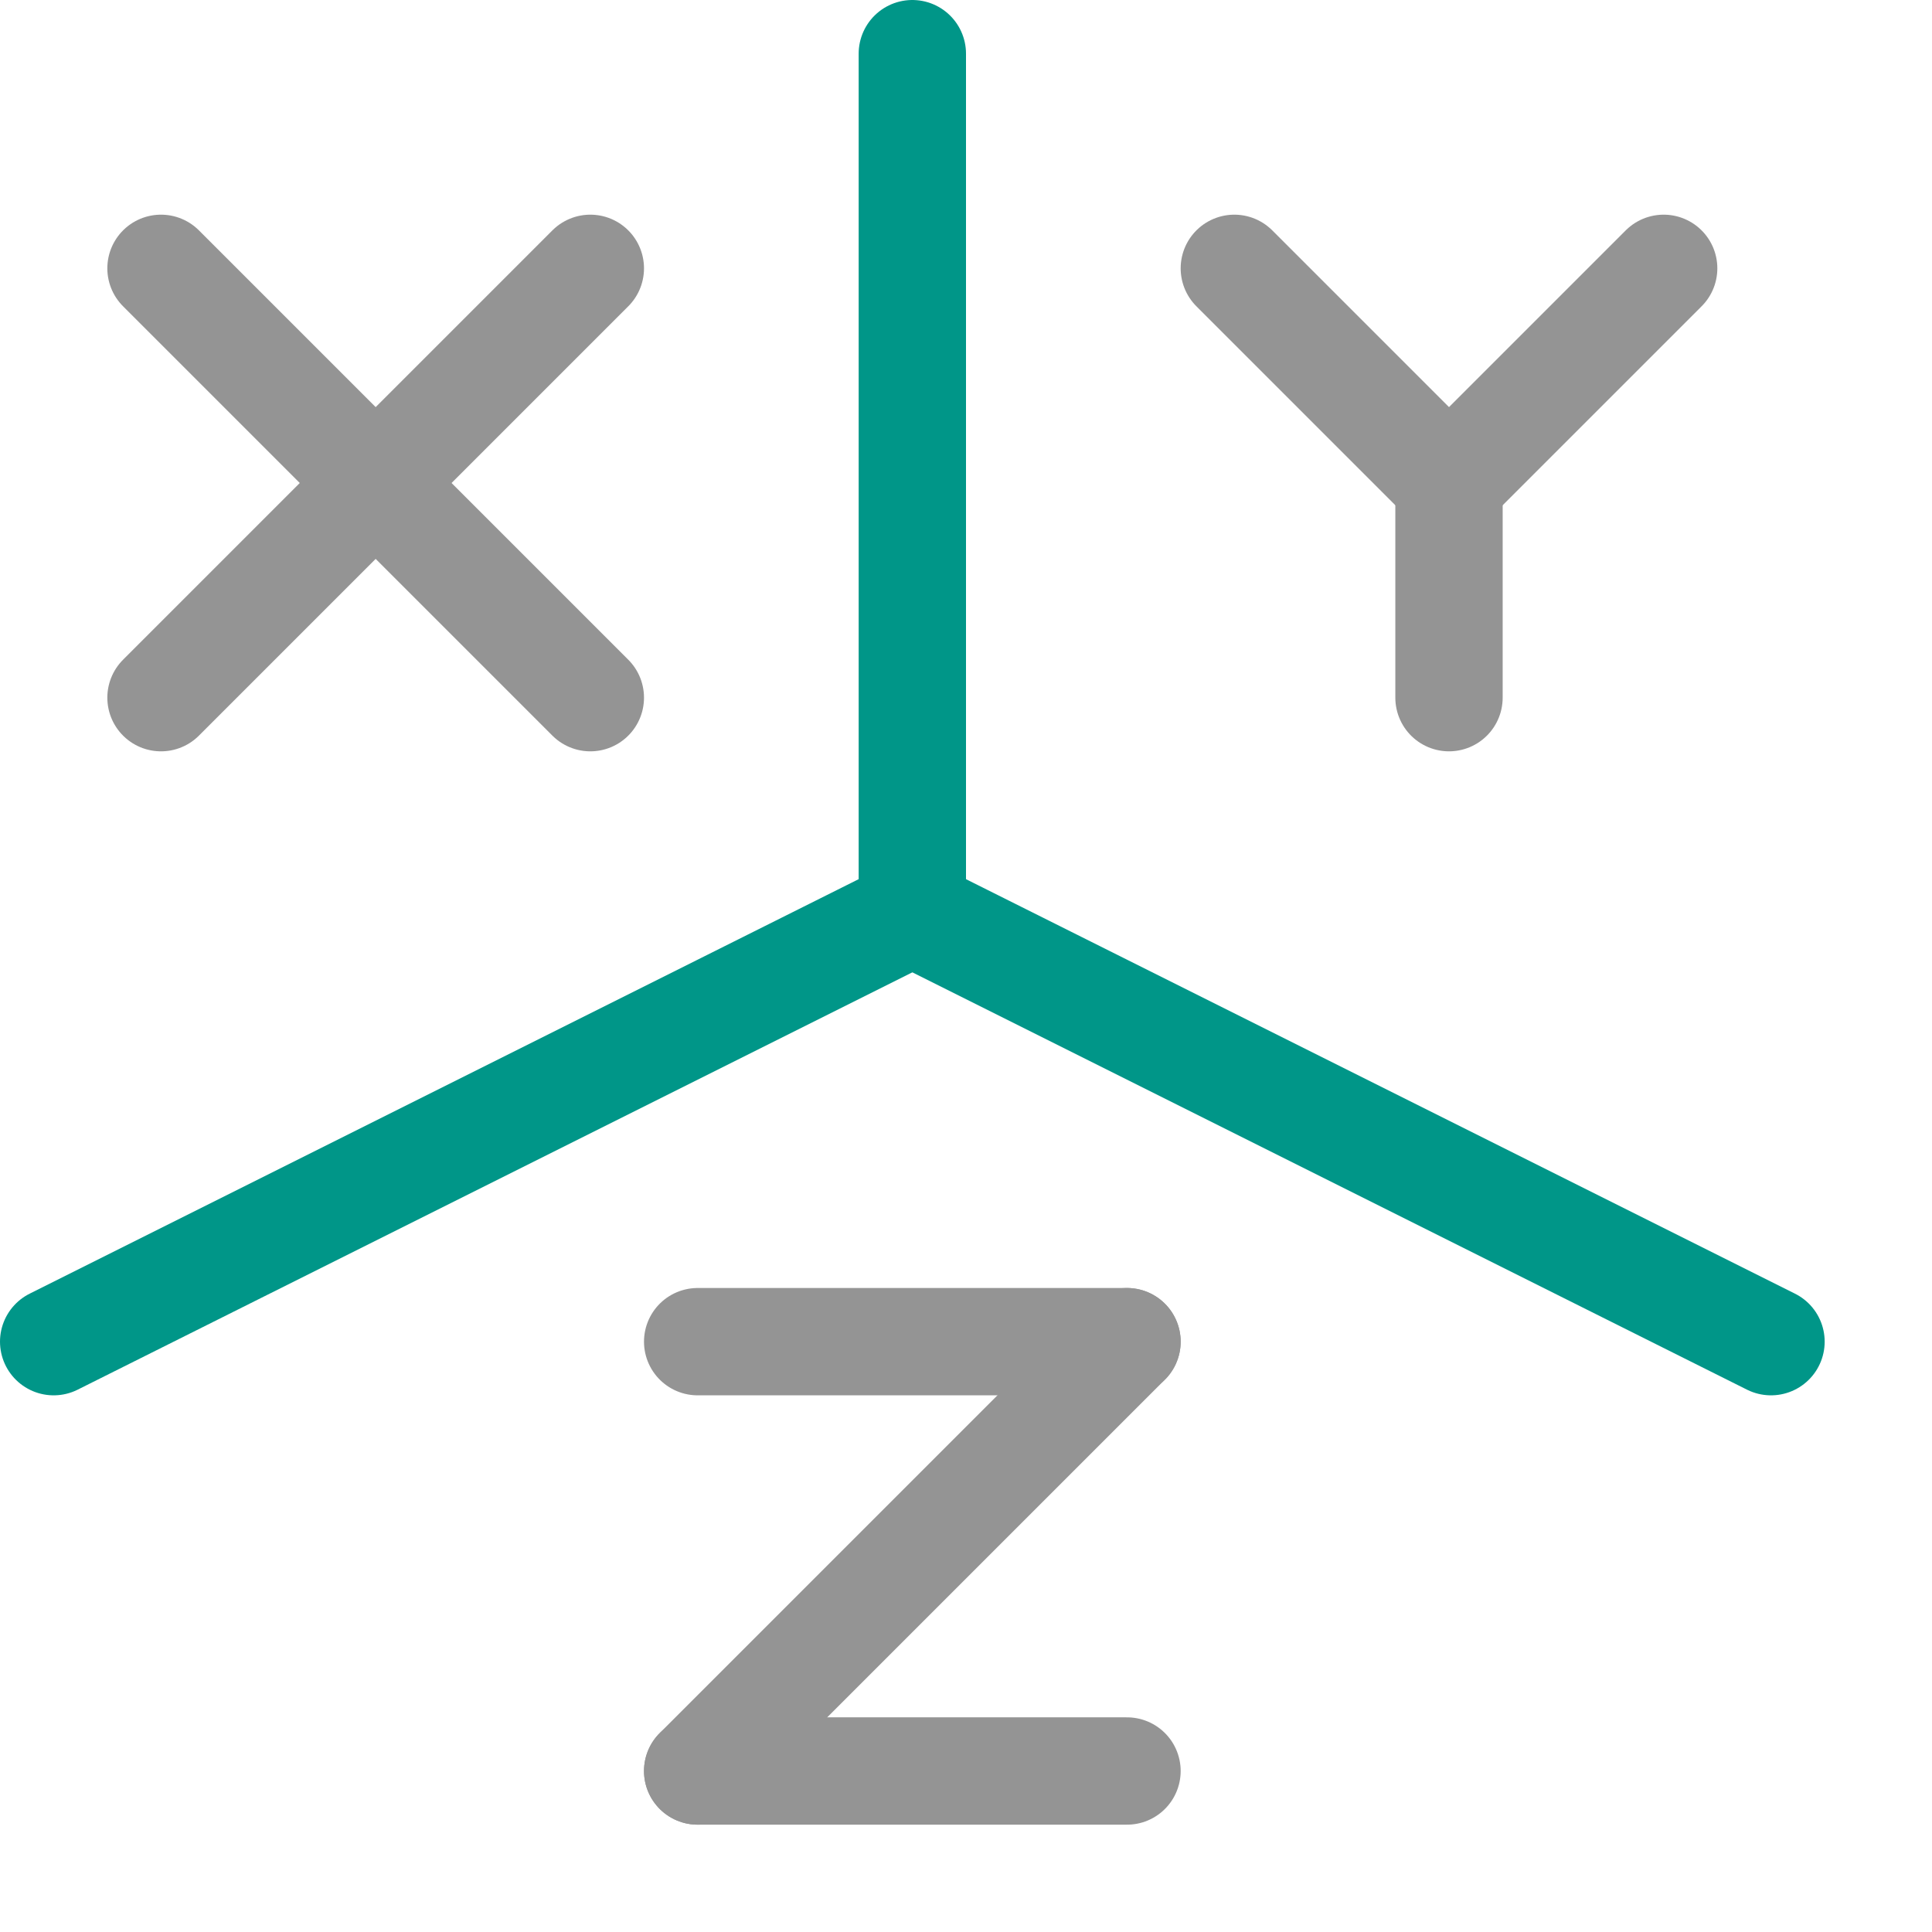
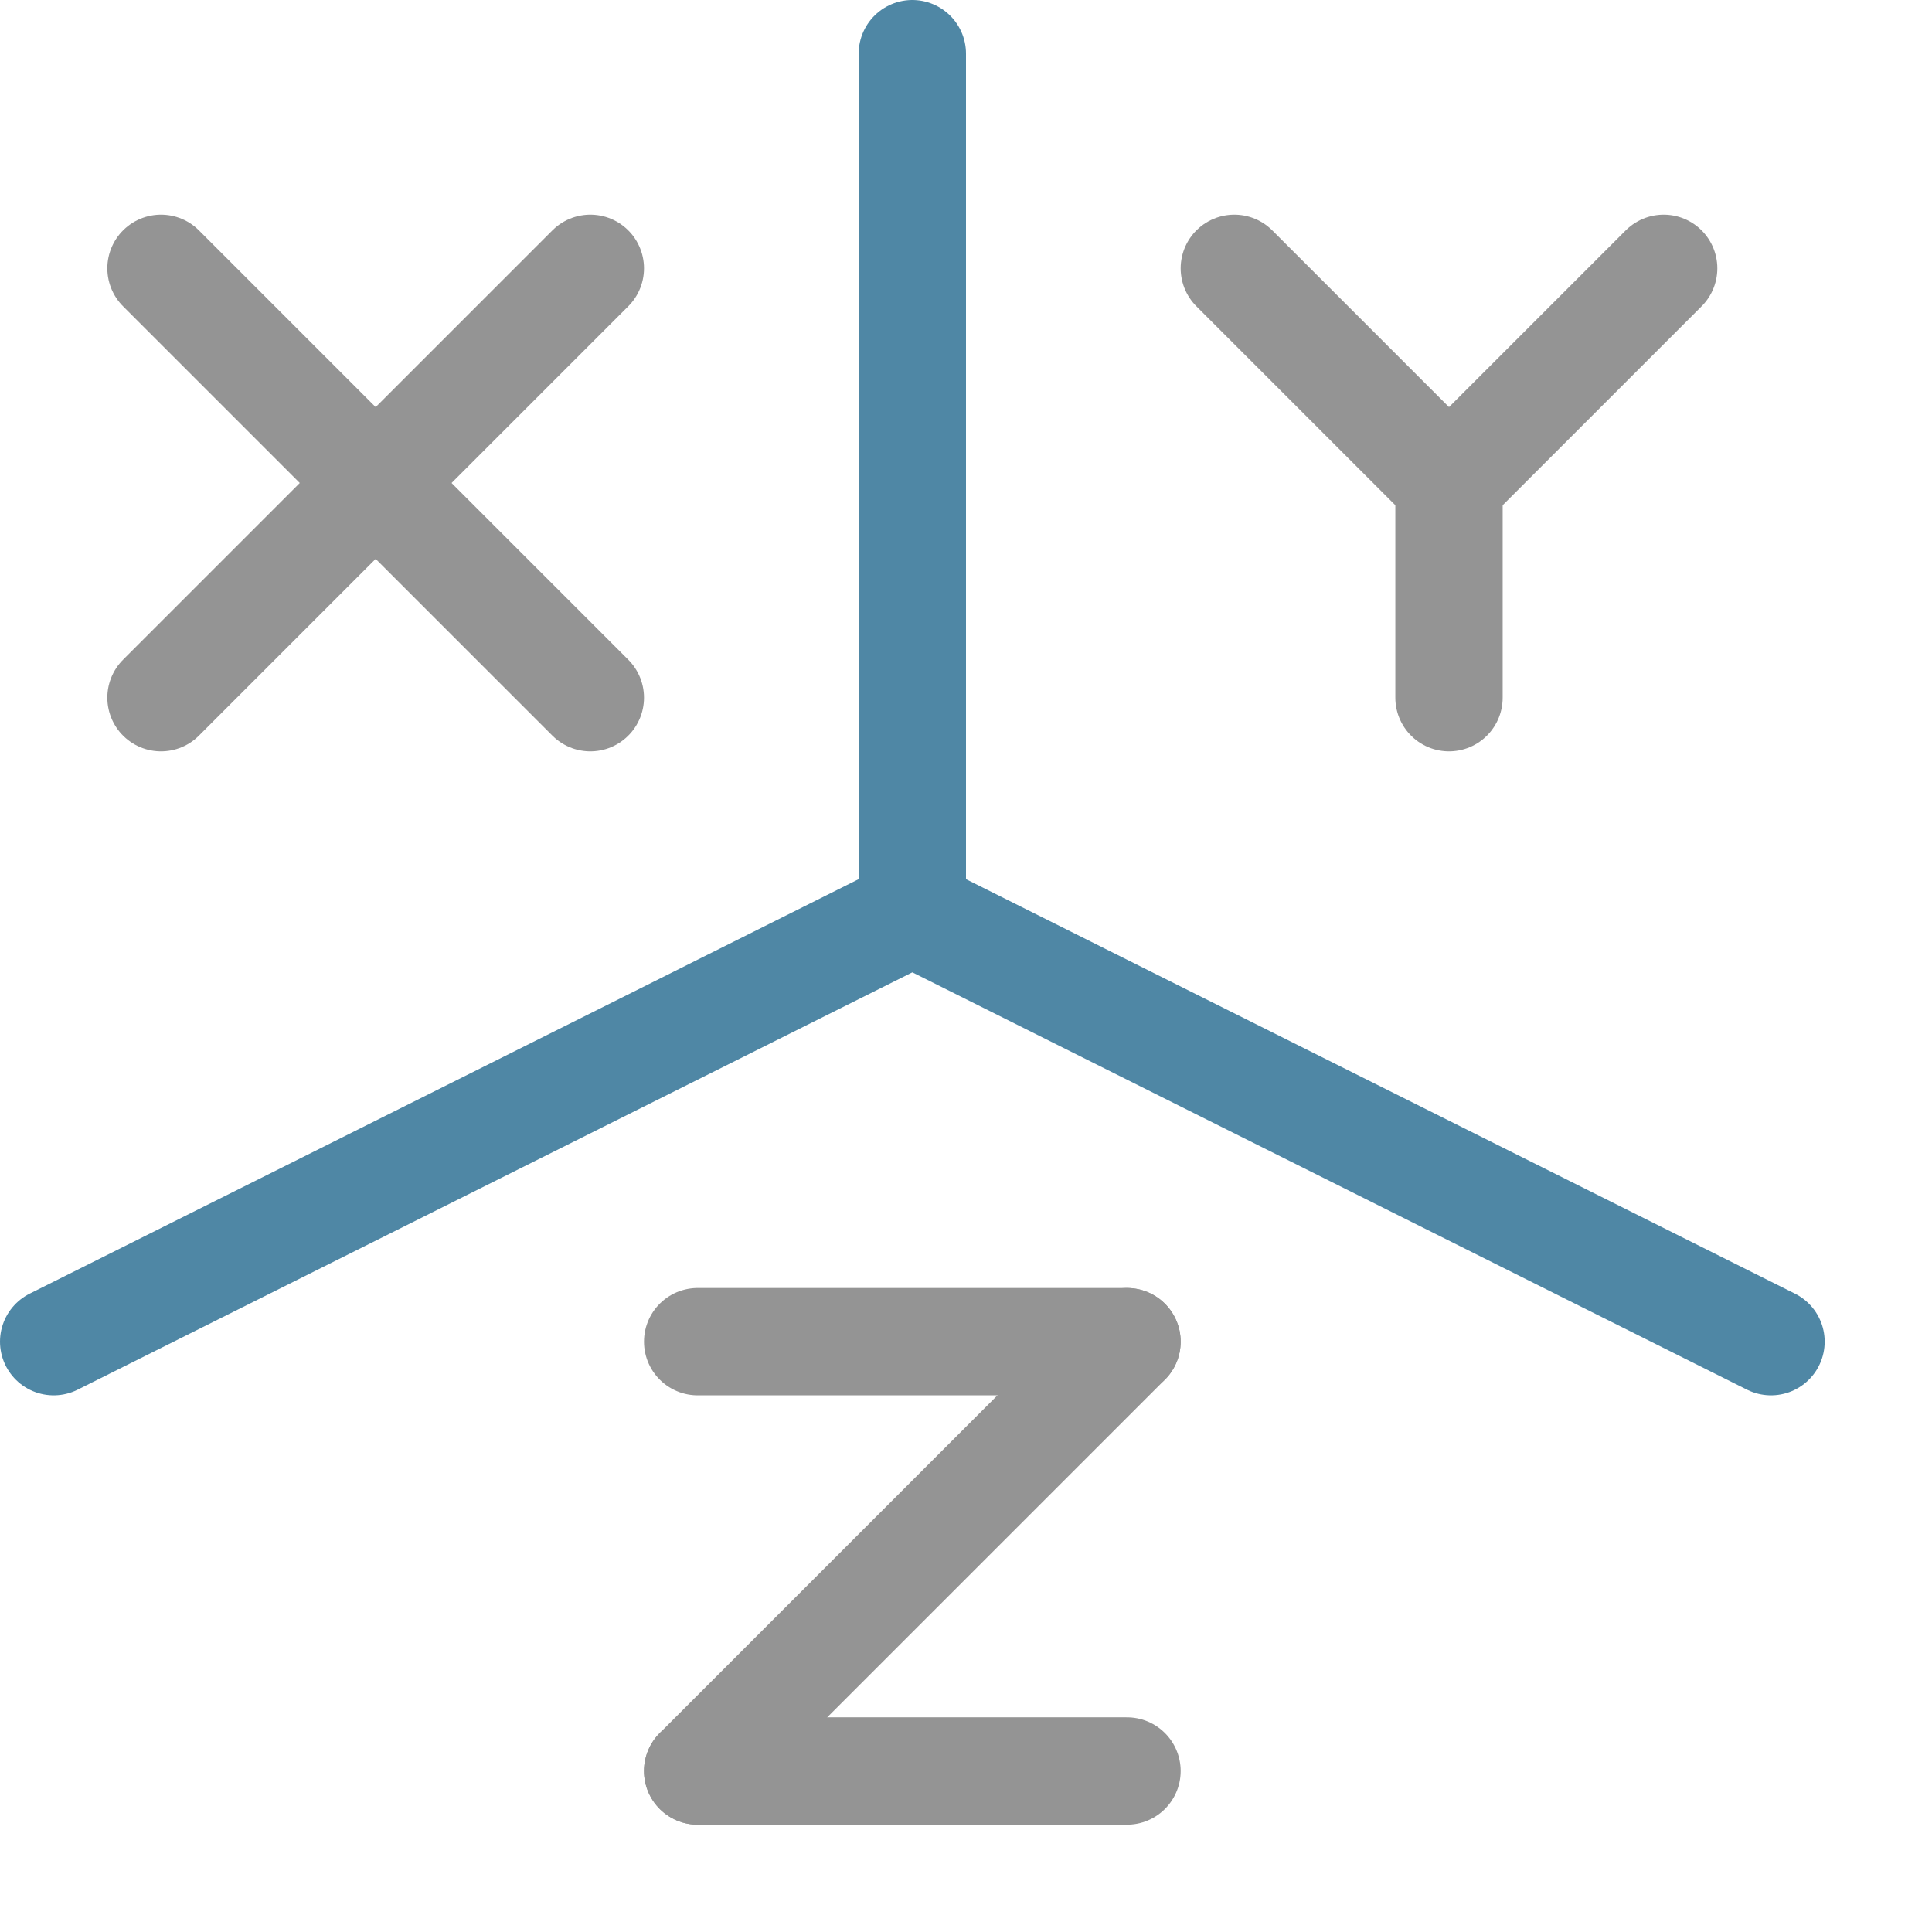
<svg xmlns="http://www.w3.org/2000/svg" width="18" height="18" viewBox="0 0 18 18">
  <line x1="1.5" y1="2.5" x2="5.5" y2="6.5" style="fill:none;stroke:#949494;stroke-linecap:round;stroke-linejoin:round" />
  <line x1="5.5" y1="2.5" x2="1.5" y2="6.5" style="fill:none;stroke:#949494;stroke-linecap:round;stroke-linejoin:round" />
  <line x1="11.5" y1="2.5" x2="13.5" y2="4.5" style="fill:none;stroke:#949494;stroke-linecap:round;stroke-linejoin:round" />
  <line x1="15.5" y1="2.5" x2="13.5" y2="4.5" style="fill:none;stroke:#949494;stroke-linecap:round;stroke-linejoin:round" />
  <line x1="13.5" y1="4.5" x2="13.5" y2="6.5" style="fill:none;stroke:#949494;stroke-linecap:round;stroke-linejoin:round" />
  <line x1="6.5" y1="12.5" x2="10.5" y2="12.5" style="fill:none;stroke:#949494;stroke-linecap:round;stroke-linejoin:round" />
  <line x1="6.5" y1="16.5" x2="10.5" y2="12.5" style="fill:none;stroke:#949494;stroke-linecap:round;stroke-linejoin:round" />
  <line x1="10.5" y1="16.5" x2="6.5" y2="16.5" style="fill:none;stroke:#949494;stroke-linecap:round;stroke-linejoin:round" />
-   <line x1="8.5" y1="0.5" x2="8.5" y2="8.5" style="fill:none;stroke:#009688;stroke-linecap:round;stroke-linejoin:round" />
-   <line x1="0.5" y1="12.5" x2="8.5" y2="8.5" style="fill:none;stroke:#009688;stroke-linecap:round;stroke-linejoin:round" />
-   <line x1="16.5" y1="12.5" x2="8.5" y2="8.5" style="fill:none;stroke:#009688;stroke-linecap:round;stroke-linejoin:round" />
+   <line x1="8.5" y1="0.5" x2="8.5" y2="8.5" style="fill:none;stroke:#4F87A5;stroke-linecap:round;stroke-linejoin:round" />
+   <line x1="0.5" y1="12.5" x2="8.5" y2="8.5" style="fill:none;stroke:#4F87A5;stroke-linecap:round;stroke-linejoin:round" />
+   <line x1="16.5" y1="12.5" x2="8.5" y2="8.5" style="fill:none;stroke:#4F87A5;stroke-linecap:round;stroke-linejoin:round" />
</svg>
